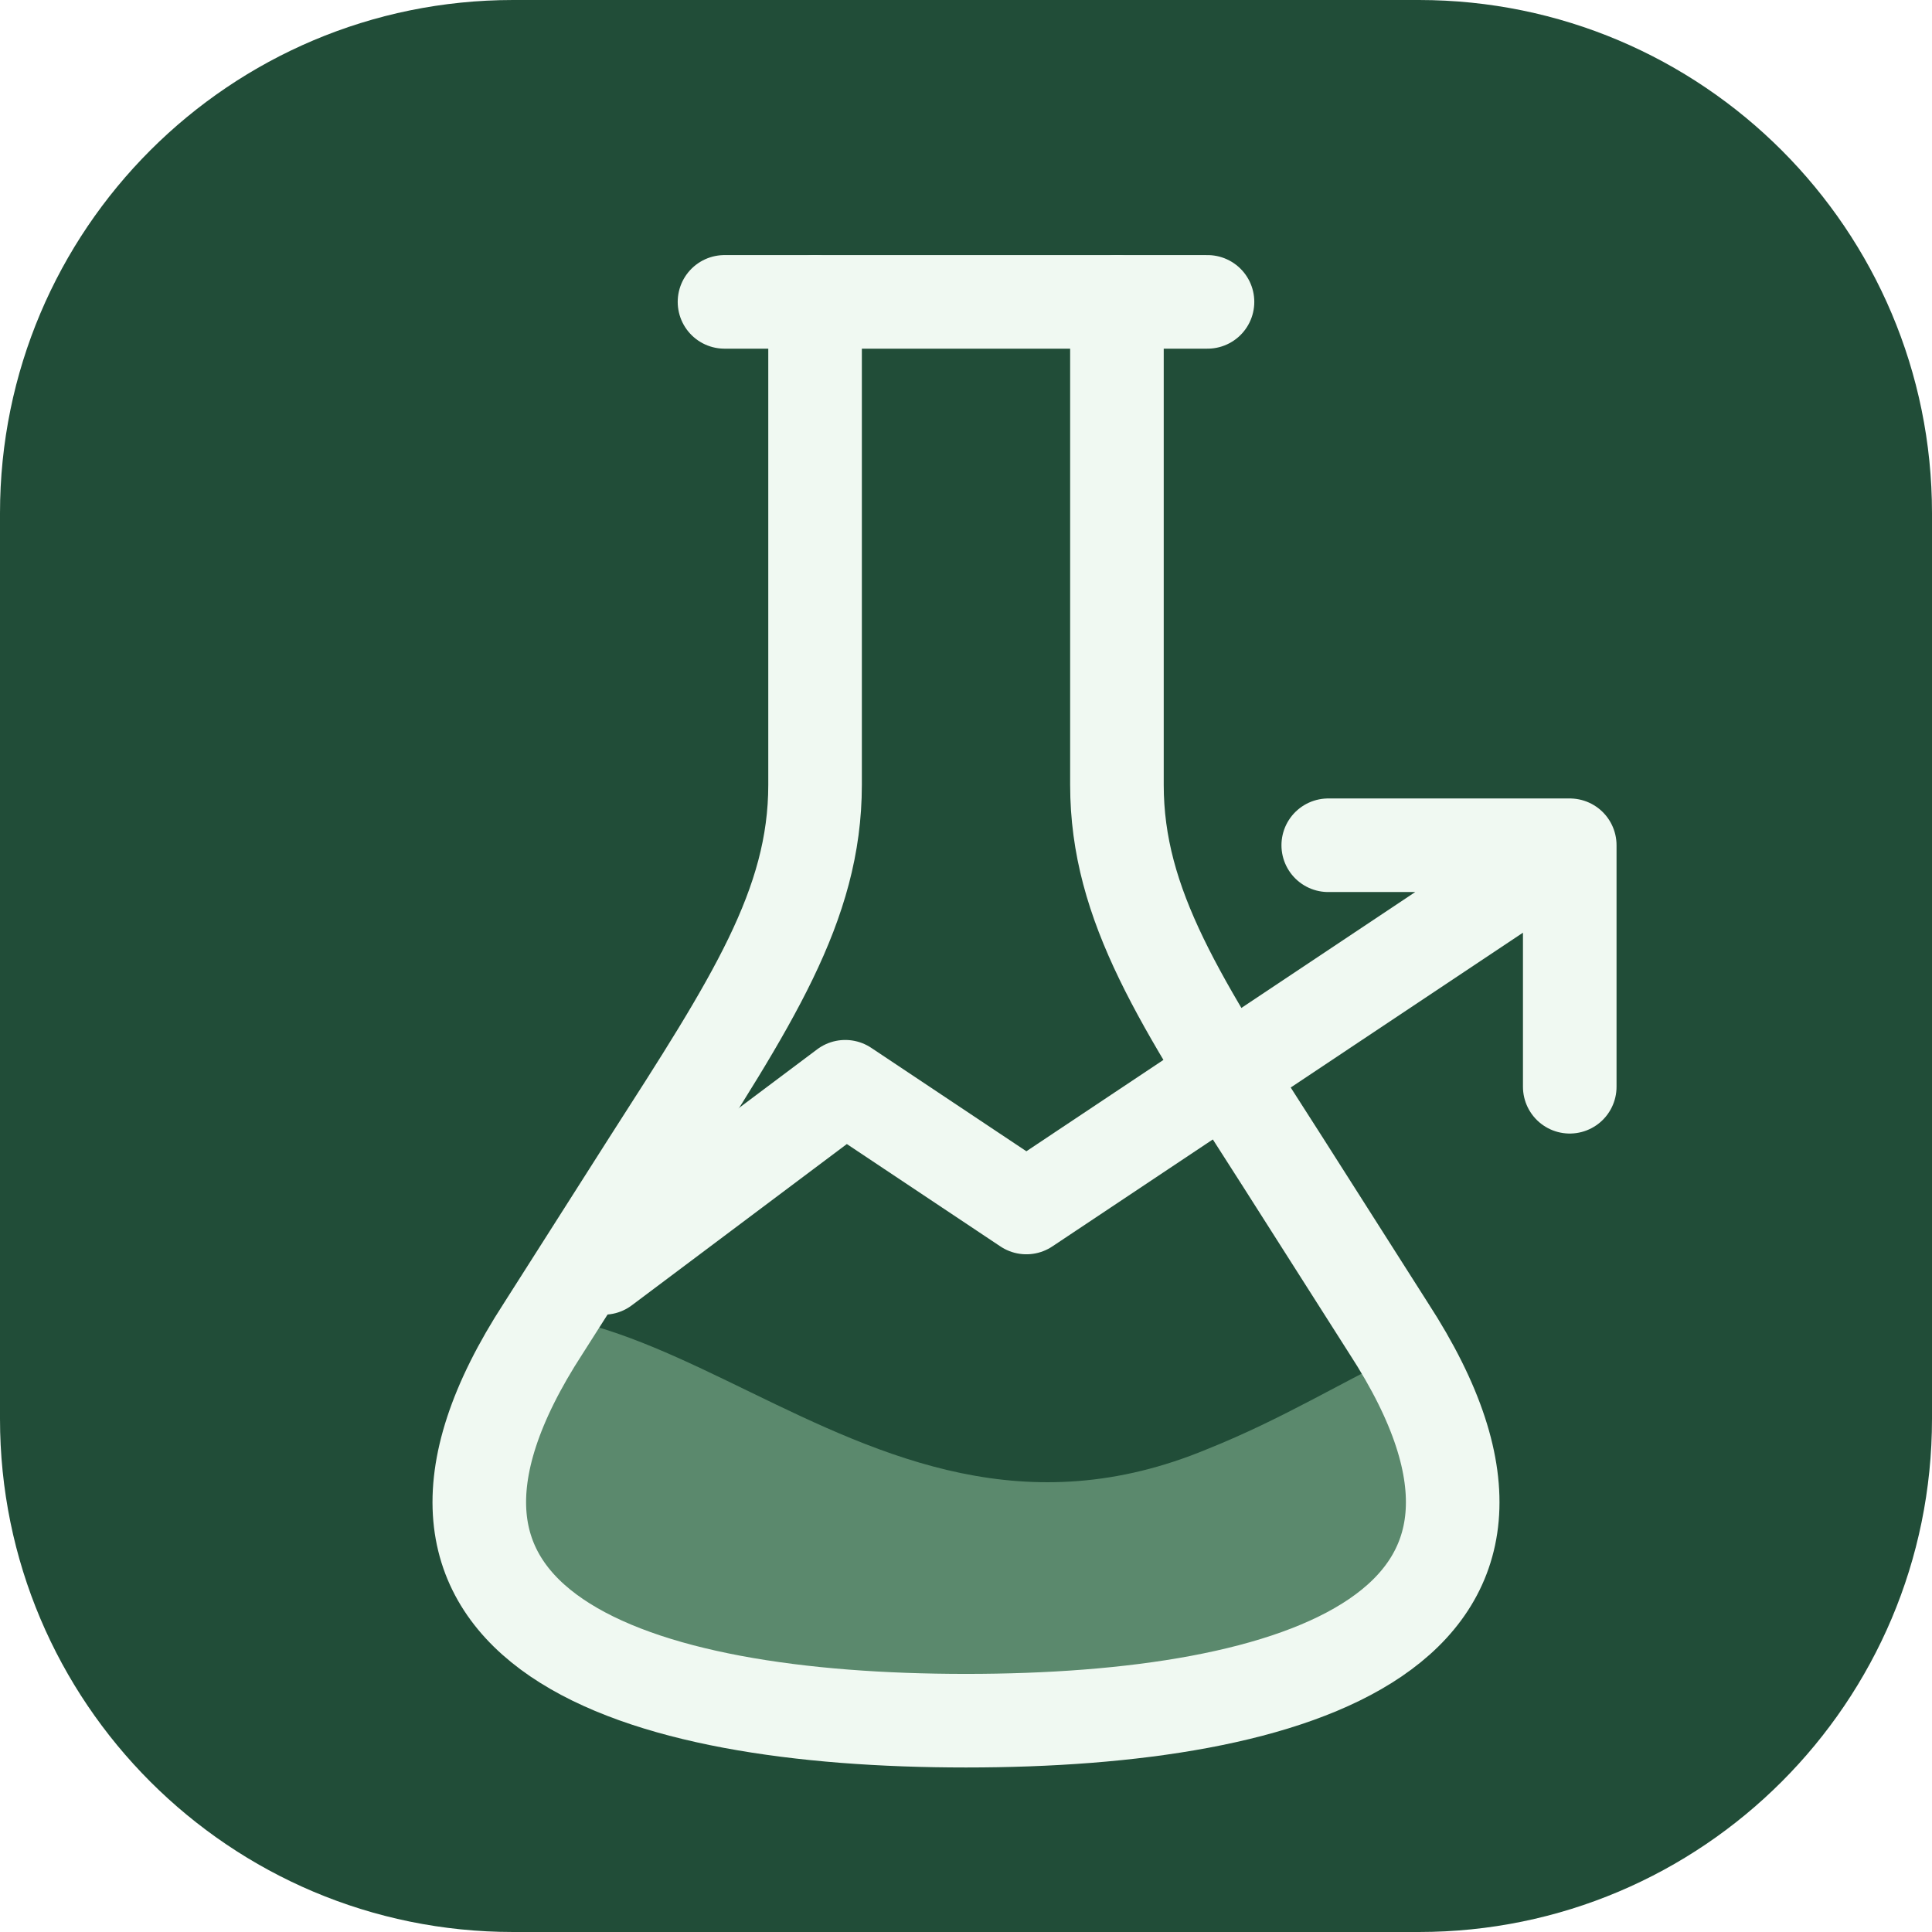
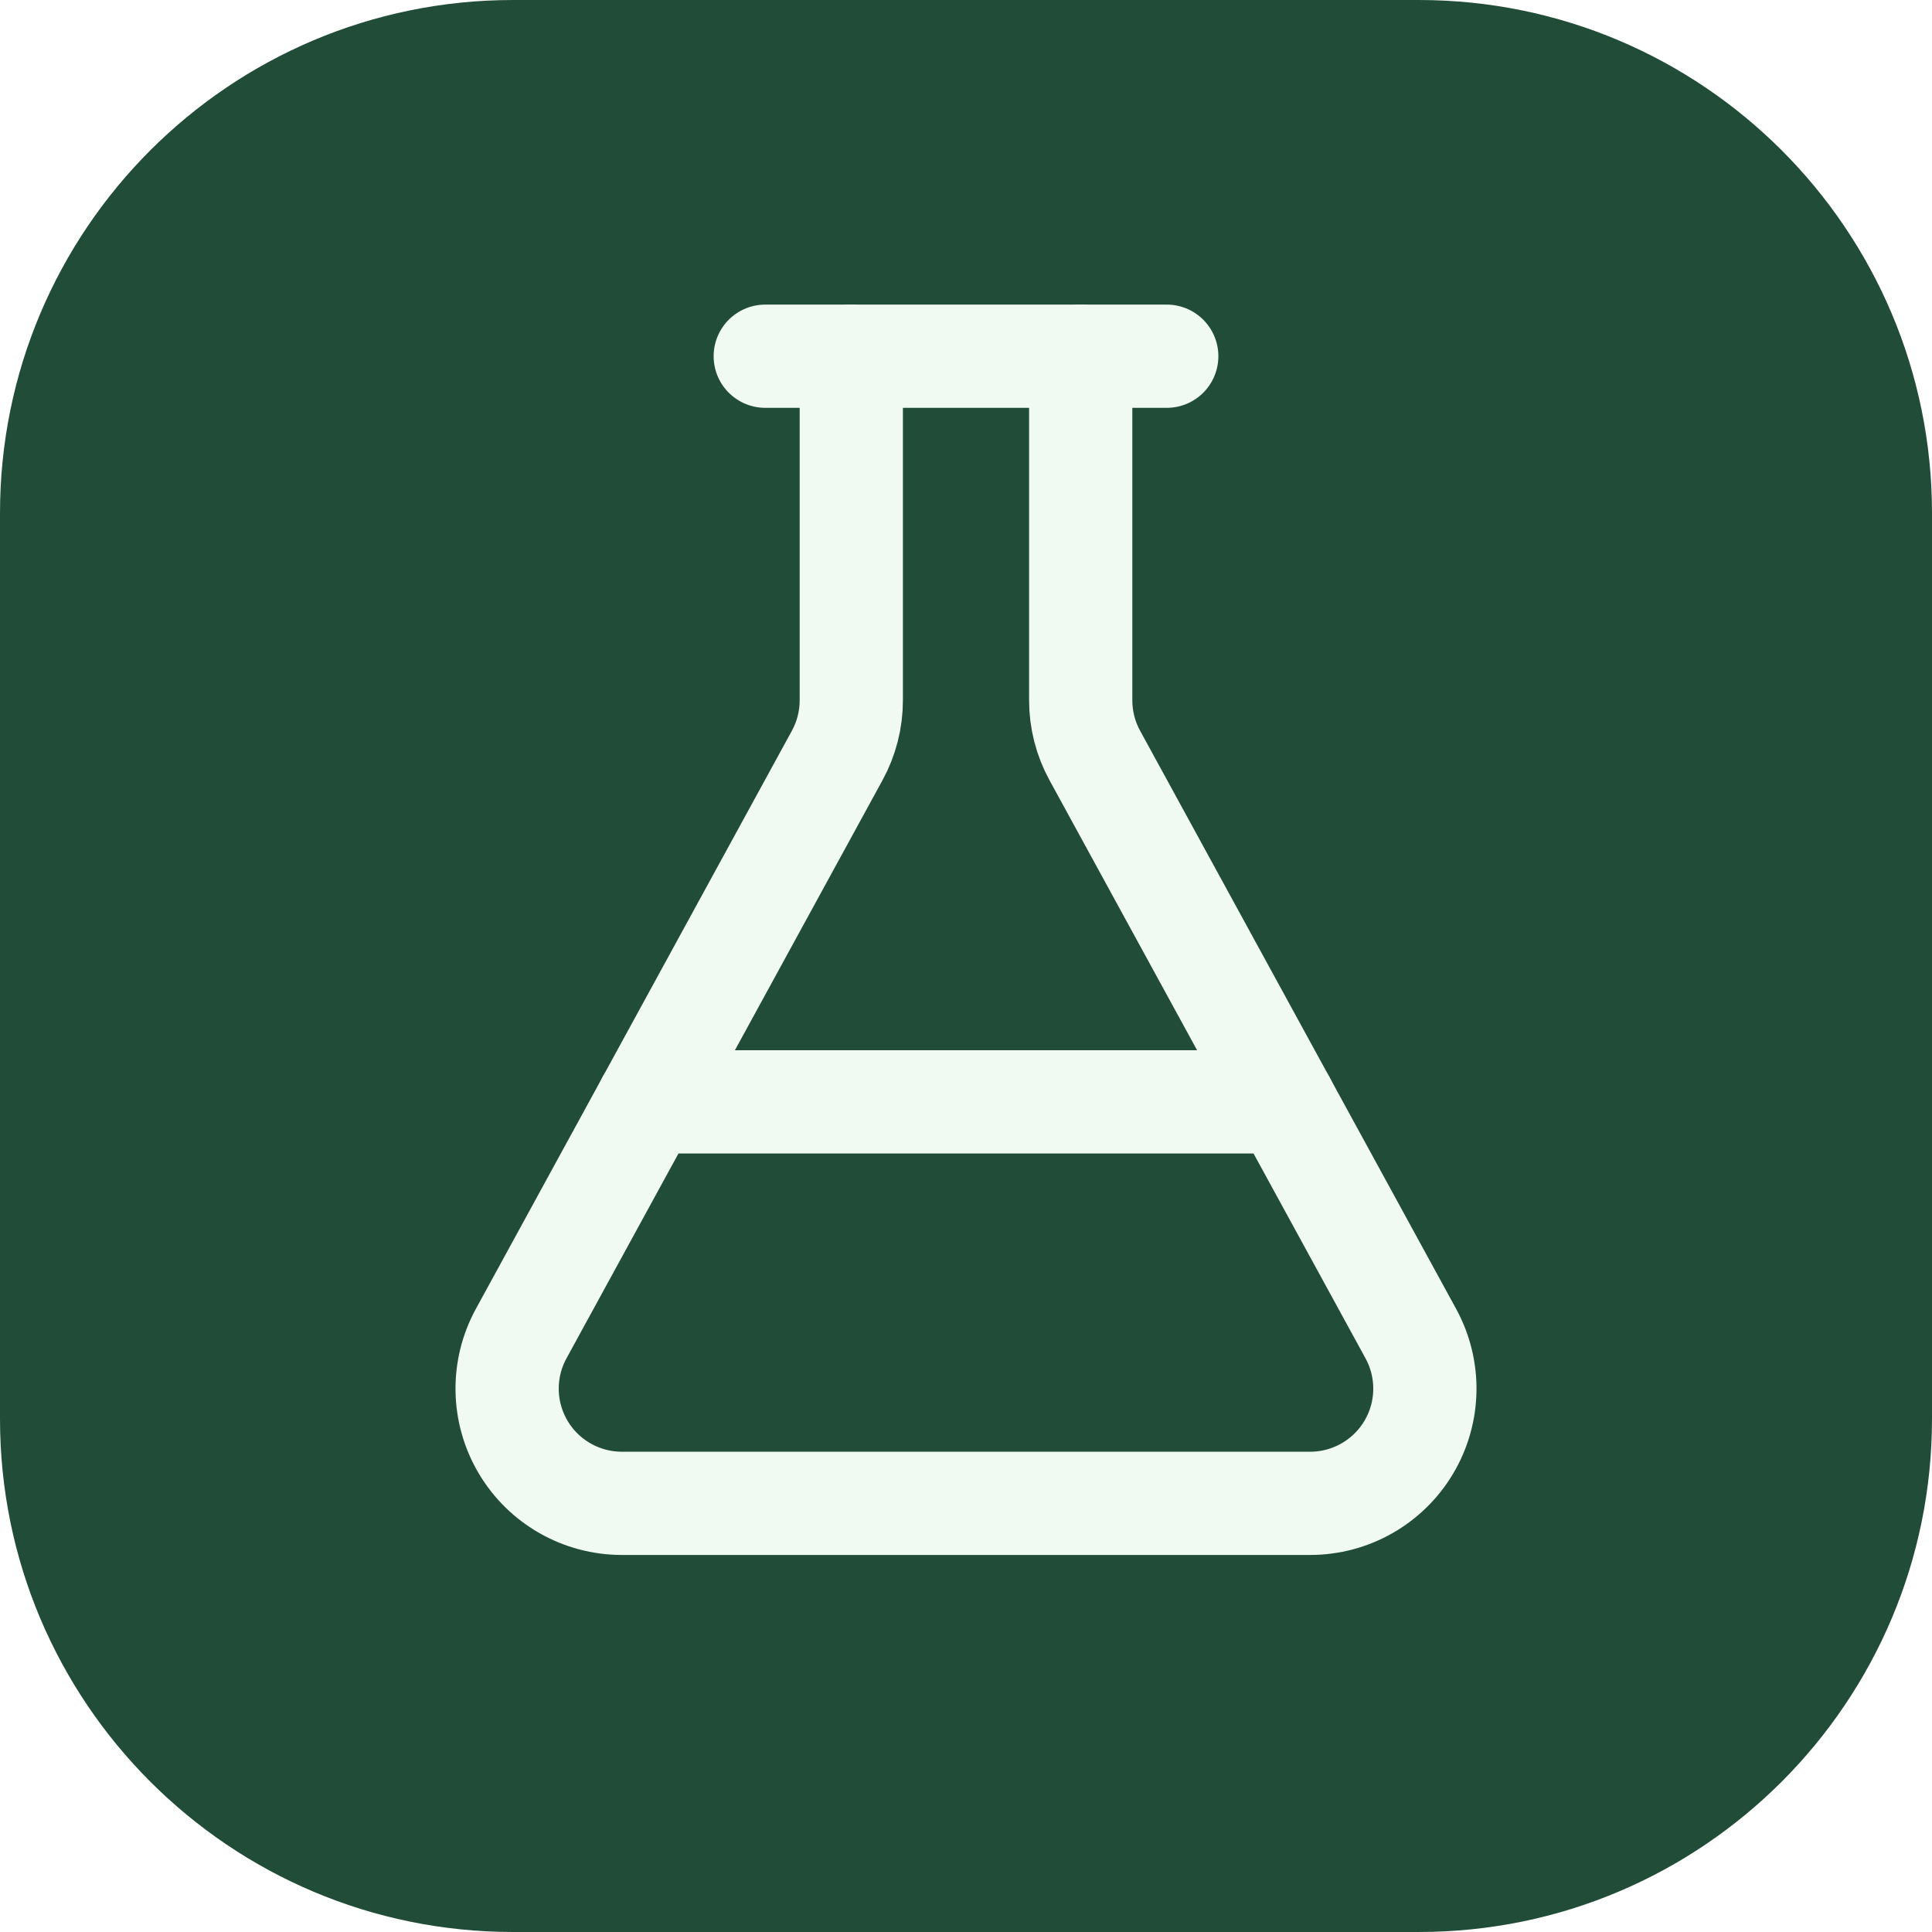
<svg xmlns="http://www.w3.org/2000/svg" viewBox="0 0 64 64">
  <rect width="64" height="64" rx="17" fill="#214d38" />
-   <defs>
-     <clipPath id="flask-liquid-clip">
-       <path d="M27 10v16c0 4-2.1 7.2-5.5 12.5L18 44c-6.5 10 3 13 14 13s20.5-3 14-13l-3.5-5.5C39.1 33.2 37 30 37 26V10" />
-     </clipPath>
-   </defs>
-   <path d="M12 45c9-6 16 8 28 3 5-2 8-5 12-4v18H12Z" fill="#9fd0ac" opacity=".46" clip-path="url(#flask-liquid-clip)" />
-   <g fill="none" stroke="#f0f9f2" stroke-width="3.1" stroke-linecap="round" stroke-linejoin="round">
-     <path d="M24 10h16" />
-     <path d="M27 10v16c0 4-2.1 7.2-5.5 12.5L18 44c-6.5 10 3 13 14 13s20.5-3 14-13l-3.5-5.5C39.1 33.2 37 30 37 26V10" />
-     <path d="m20 42 8-6 6 4 18-12m-8 0h8v8" />
+   <g transform="translate(9.2 8) scale(1.9)" fill="none" stroke="#f0f9f2" stroke-width="1.8" stroke-linecap="round" stroke-linejoin="round">
+     <path d="M14 2v6a2 2 0 0 0 .245.96l5.51 10.08A2 2 0 0 1 18 22H6a2 2 0 0 1-1.755-2.96l5.51-10.08A2 2 0 0 0 10 8V2" />
+     <path d="M6.453 15h11.094" />
+     <path d="M8.5 2h7" />
  </g>
</svg>
